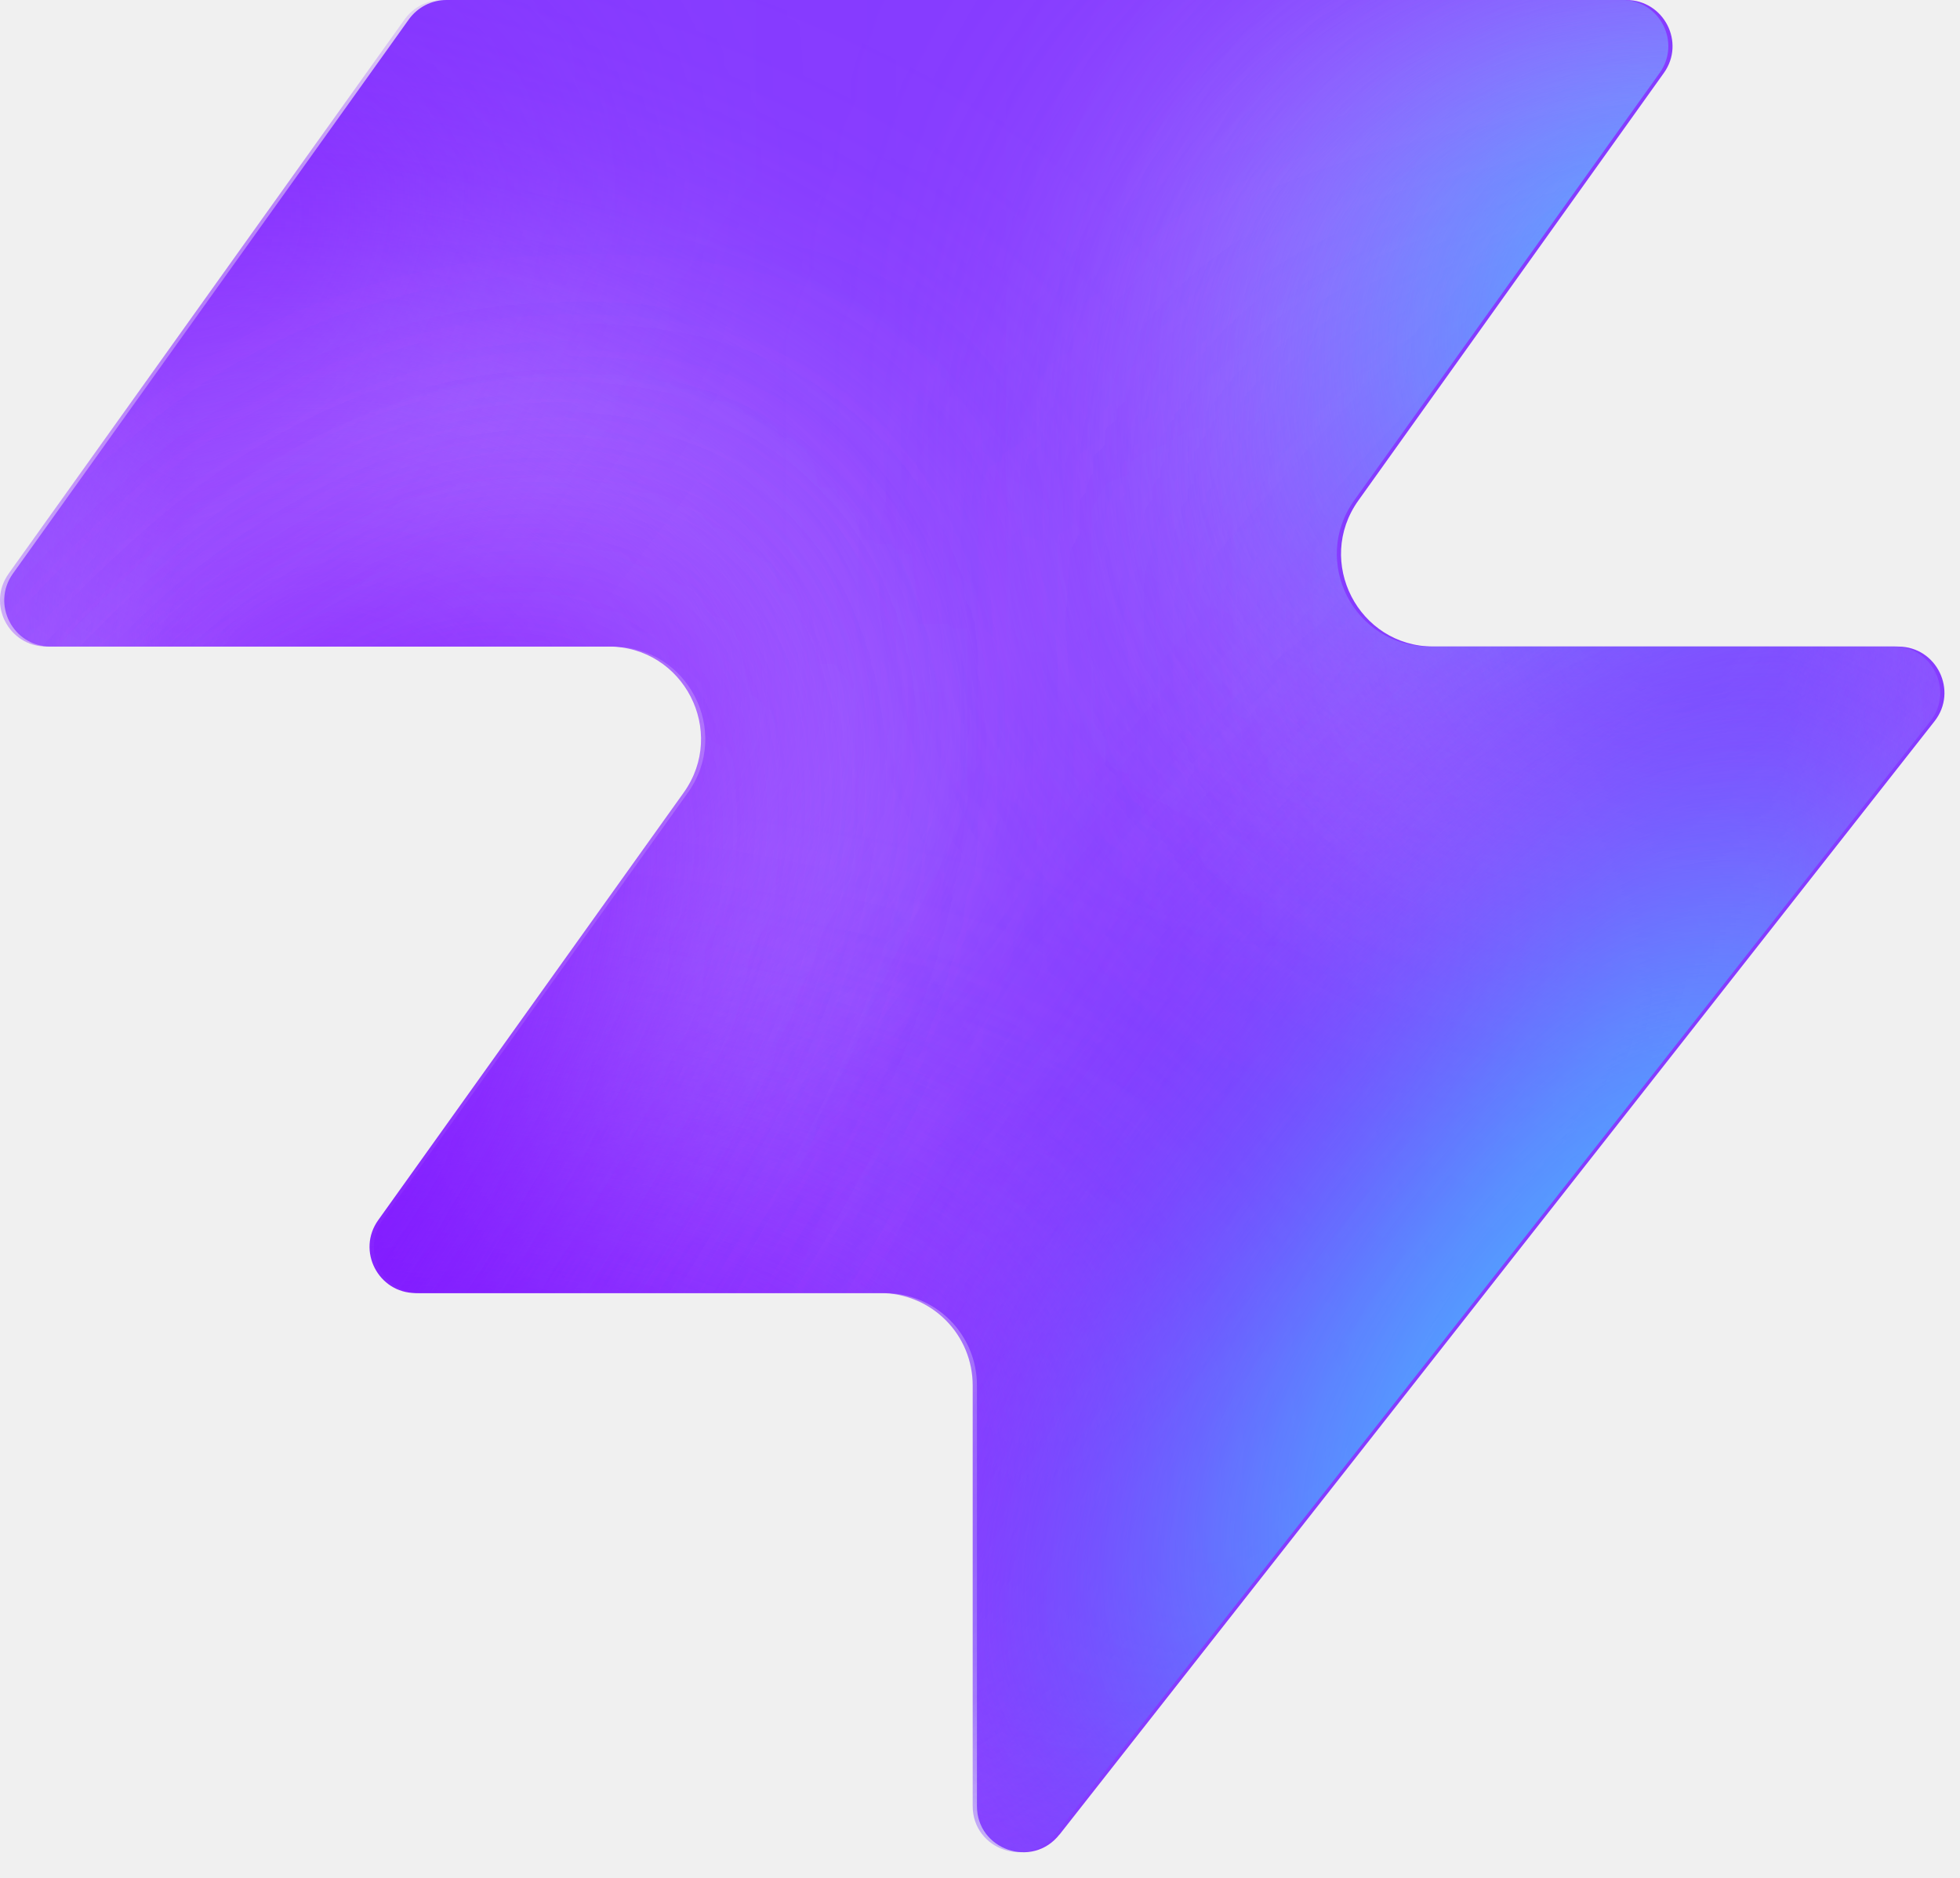
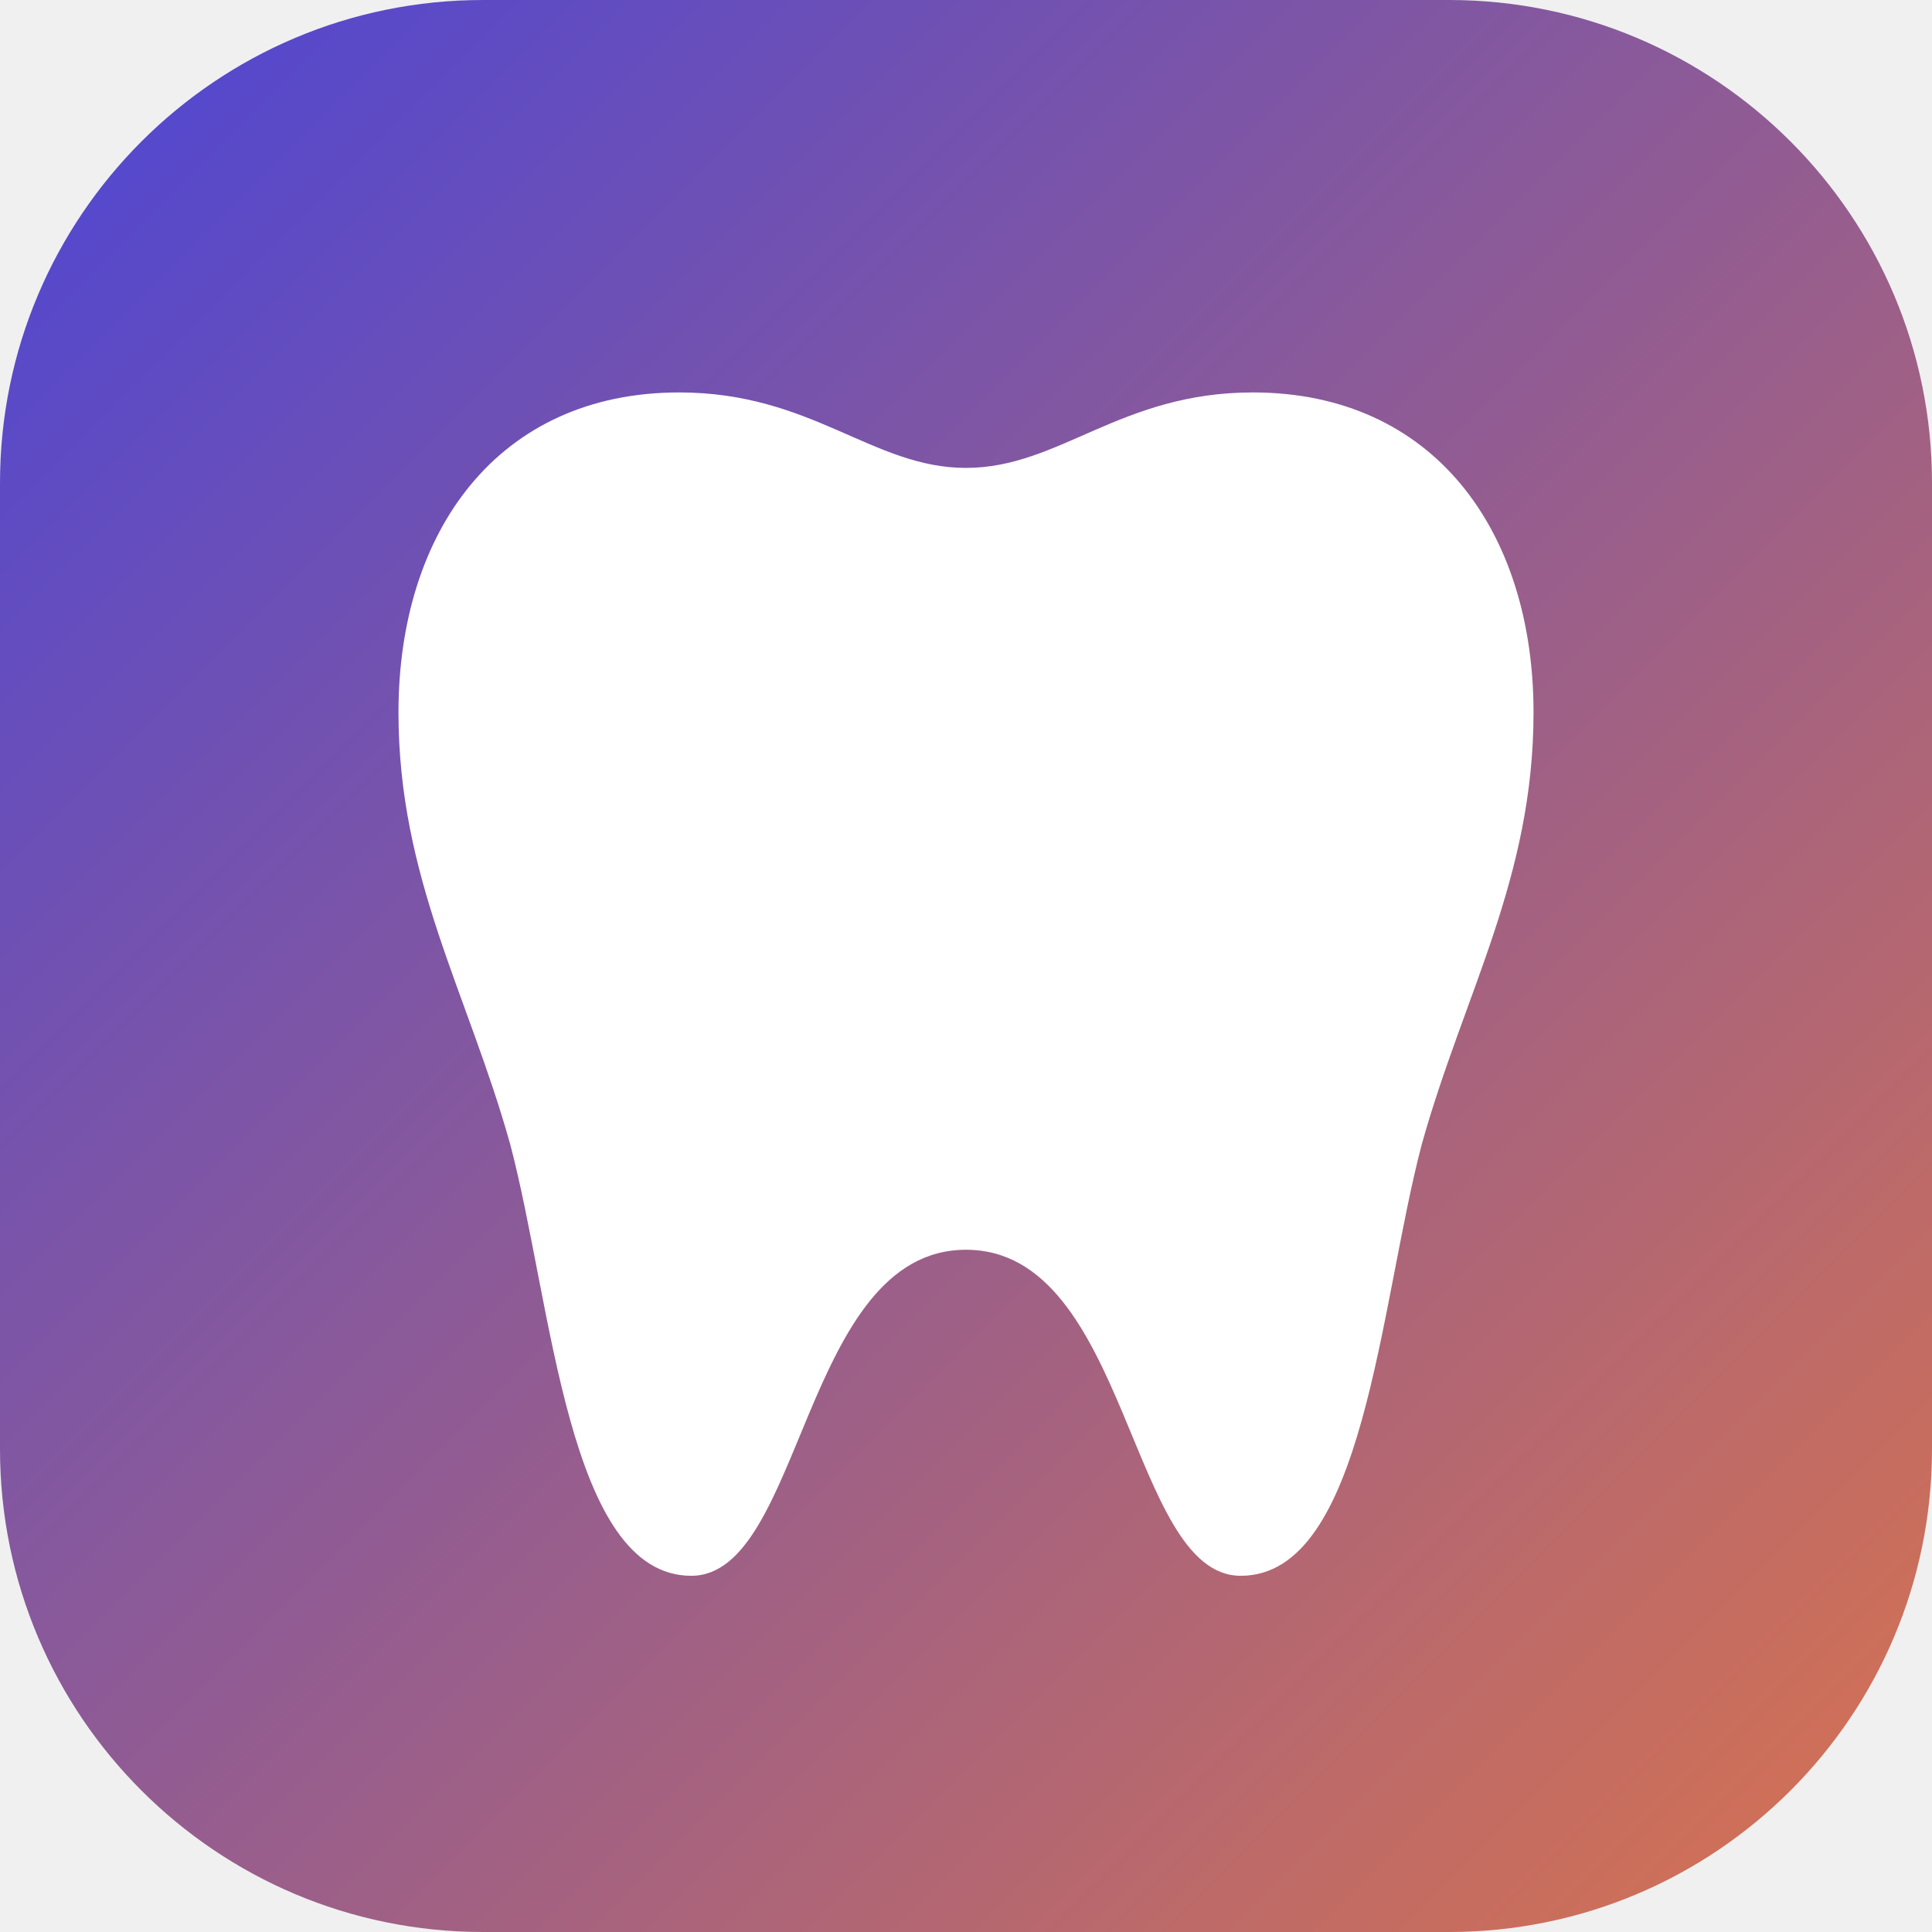
- <svg xmlns="http://www.w3.org/2000/svg" width="48" height="46" fill="none" viewBox="0 0 48 46">
-   <path fill="#863bff" d="M25.946 44.938c-.664.845-2.021.375-2.021-.698V33.937a2.26 2.26 0 0 0-2.262-2.262H10.287c-.92 0-1.456-1.04-.92-1.788l7.48-10.471c1.07-1.497 0-3.578-1.842-3.578H1.237c-.92 0-1.456-1.04-.92-1.788L10.013.474c.214-.297.556-.474.92-.474h28.894c.92 0 1.456 1.04.92 1.788l-7.48 10.471c-1.07 1.498 0 3.579 1.842 3.579h11.377c.943 0 1.473 1.088.89 1.83L25.947 44.94z" style="fill:#863bff;fill:color(display-p3 .525 .23 1);fill-opacity:1" />
-   <mask id="a" width="48" height="46" x="0" y="0" maskUnits="userSpaceOnUse" style="mask-type:alpha">
-     <path fill="#000" d="M25.842 44.938c-.664.844-2.021.375-2.021-.698V33.937a2.26 2.26 0 0 0-2.262-2.262H10.183c-.92 0-1.456-1.04-.92-1.788l7.48-10.471c1.07-1.498 0-3.579-1.842-3.579H1.133c-.92 0-1.456-1.04-.92-1.787L9.91.473c.214-.297.556-.474.92-.474h28.894c.92 0 1.456 1.04.92 1.788l-7.48 10.471c-1.07 1.498 0 3.578 1.842 3.578h11.377c.943 0 1.473 1.088.89 1.832L25.843 44.94z" style="fill:#000;fill-opacity:1" />
-   </mask>
-   <g mask="url(#a)">
-     <g filter="url(#b)">
-       <ellipse cx="5.508" cy="14.704" fill="#ede6ff" rx="5.508" ry="14.704" style="fill:#ede6ff;fill:color(display-p3 .927 .903 1);fill-opacity:1" transform="matrix(.00324 1 1 -.00324 -4.47 31.516)" />
-     </g>
-     <g filter="url(#c)">
-       <ellipse cx="10.399" cy="29.851" fill="#ede6ff" rx="10.399" ry="29.851" style="fill:#ede6ff;fill:color(display-p3 .927 .903 1);fill-opacity:1" transform="matrix(.00324 1 1 -.00324 -39.328 7.883)" />
-     </g>
-     <g filter="url(#d)">
-       <ellipse cx="5.508" cy="30.487" fill="#7e14ff" rx="5.508" ry="30.487" style="fill:#7e14ff;fill:color(display-p3 .492 .077 1);fill-opacity:1" transform="rotate(89.814 -25.913 -14.639)scale(1 -1)" />
-     </g>
-     <g filter="url(#e)">
-       <ellipse cx="5.508" cy="30.599" fill="#7e14ff" rx="5.508" ry="30.599" style="fill:#7e14ff;fill:color(display-p3 .492 .077 1);fill-opacity:1" transform="rotate(89.814 -32.644 -3.334)scale(1 -1)" />
-     </g>
-     <g filter="url(#f)">
-       <ellipse cx="5.508" cy="30.599" fill="#7e14ff" rx="5.508" ry="30.599" style="fill:#7e14ff;fill:color(display-p3 .492 .077 1);fill-opacity:1" transform="matrix(.00324 1 1 -.00324 -34.34 30.47)" />
-     </g>
-     <g filter="url(#g)">
-       <ellipse cx="14.072" cy="22.078" fill="#ede6ff" rx="14.072" ry="22.078" style="fill:#ede6ff;fill:color(display-p3 .927 .903 1);fill-opacity:1" transform="rotate(93.35 24.506 48.493)scale(-1 1)" />
-     </g>
-     <g filter="url(#h)">
-       <ellipse cx="3.47" cy="21.501" fill="#7e14ff" rx="3.47" ry="21.501" style="fill:#7e14ff;fill:color(display-p3 .492 .077 1);fill-opacity:1" transform="rotate(89.009 28.708 47.59)scale(-1 1)" />
-     </g>
-     <g filter="url(#i)">
-       <ellipse cx="3.47" cy="21.501" fill="#7e14ff" rx="3.47" ry="21.501" style="fill:#7e14ff;fill:color(display-p3 .492 .077 1);fill-opacity:1" transform="rotate(89.009 28.708 47.59)scale(-1 1)" />
-     </g>
-     <g filter="url(#j)">
-       <ellipse cx=".387" cy="8.972" fill="#7e14ff" rx="4.407" ry="29.108" style="fill:#7e14ff;fill:color(display-p3 .492 .077 1);fill-opacity:1" transform="rotate(39.51 .387 8.972)" />
-     </g>
-     <g filter="url(#k)">
-       <ellipse cx="47.523" cy="-6.092" fill="#7e14ff" rx="4.407" ry="29.108" style="fill:#7e14ff;fill:color(display-p3 .492 .077 1);fill-opacity:1" transform="rotate(37.892 47.523 -6.092)" />
-     </g>
-     <g filter="url(#l)">
-       <ellipse cx="41.412" cy="6.333" fill="#47bfff" rx="5.971" ry="9.665" style="fill:#47bfff;fill:color(display-p3 .28 .748 1);fill-opacity:1" transform="rotate(37.892 41.412 6.333)" />
-     </g>
-     <g filter="url(#m)">
-       <ellipse cx="-1.879" cy="38.332" fill="#7e14ff" rx="4.407" ry="29.108" style="fill:#7e14ff;fill:color(display-p3 .492 .077 1);fill-opacity:1" transform="rotate(37.892 -1.88 38.332)" />
-     </g>
-     <g filter="url(#n)">
-       <ellipse cx="-1.879" cy="38.332" fill="#7e14ff" rx="4.407" ry="29.108" style="fill:#7e14ff;fill:color(display-p3 .492 .077 1);fill-opacity:1" transform="rotate(37.892 -1.88 38.332)" />
-     </g>
-     <g filter="url(#o)">
-       <ellipse cx="35.651" cy="29.907" fill="#7e14ff" rx="4.407" ry="29.108" style="fill:#7e14ff;fill:color(display-p3 .492 .077 1);fill-opacity:1" transform="rotate(37.892 35.651 29.907)" />
-     </g>
-     <g filter="url(#p)">
-       <ellipse cx="38.418" cy="32.4" fill="#47bfff" rx="5.971" ry="15.297" style="fill:#47bfff;fill:color(display-p3 .28 .748 1);fill-opacity:1" transform="rotate(37.892 38.418 32.4)" />
-     </g>
-   </g>
+ <svg xmlns="http://www.w3.org/2000/svg" viewBox="0 0 64 64">
  <defs>
-     <filter id="b" width="60.045" height="41.654" x="-19.77" y="16.149" color-interpolation-filters="sRGB" filterUnits="userSpaceOnUse">
-       <feFlood flood-opacity="0" result="BackgroundImageFix" />
-       <feBlend in="SourceGraphic" in2="BackgroundImageFix" result="shape" />
-       <feGaussianBlur result="effect1_foregroundBlur_2002_17158" stdDeviation="7.659" />
-     </filter>
-     <filter id="c" width="90.34" height="51.437" x="-54.613" y="-7.533" color-interpolation-filters="sRGB" filterUnits="userSpaceOnUse">
-       <feFlood flood-opacity="0" result="BackgroundImageFix" />
-       <feBlend in="SourceGraphic" in2="BackgroundImageFix" result="shape" />
-       <feGaussianBlur result="effect1_foregroundBlur_2002_17158" stdDeviation="7.659" />
-     </filter>
-     <filter id="d" width="79.355" height="29.4" x="-49.64" y="2.03" color-interpolation-filters="sRGB" filterUnits="userSpaceOnUse">
-       <feFlood flood-opacity="0" result="BackgroundImageFix" />
-       <feBlend in="SourceGraphic" in2="BackgroundImageFix" result="shape" />
-       <feGaussianBlur result="effect1_foregroundBlur_2002_17158" stdDeviation="4.596" />
-     </filter>
-     <filter id="e" width="79.579" height="29.4" x="-45.045" y="20.029" color-interpolation-filters="sRGB" filterUnits="userSpaceOnUse">
-       <feFlood flood-opacity="0" result="BackgroundImageFix" />
-       <feBlend in="SourceGraphic" in2="BackgroundImageFix" result="shape" />
-       <feGaussianBlur result="effect1_foregroundBlur_2002_17158" stdDeviation="4.596" />
-     </filter>
-     <filter id="f" width="79.579" height="29.4" x="-43.513" y="21.178" color-interpolation-filters="sRGB" filterUnits="userSpaceOnUse">
-       <feFlood flood-opacity="0" result="BackgroundImageFix" />
-       <feBlend in="SourceGraphic" in2="BackgroundImageFix" result="shape" />
-       <feGaussianBlur result="effect1_foregroundBlur_2002_17158" stdDeviation="4.596" />
-     </filter>
-     <filter id="g" width="74.749" height="58.852" x="15.756" y="-17.901" color-interpolation-filters="sRGB" filterUnits="userSpaceOnUse">
-       <feFlood flood-opacity="0" result="BackgroundImageFix" />
-       <feBlend in="SourceGraphic" in2="BackgroundImageFix" result="shape" />
-       <feGaussianBlur result="effect1_foregroundBlur_2002_17158" stdDeviation="7.659" />
-     </filter>
-     <filter id="h" width="61.377" height="25.362" x="23.548" y="2.284" color-interpolation-filters="sRGB" filterUnits="userSpaceOnUse">
-       <feFlood flood-opacity="0" result="BackgroundImageFix" />
-       <feBlend in="SourceGraphic" in2="BackgroundImageFix" result="shape" />
-       <feGaussianBlur result="effect1_foregroundBlur_2002_17158" stdDeviation="4.596" />
-     </filter>
-     <filter id="i" width="61.377" height="25.362" x="23.548" y="2.284" color-interpolation-filters="sRGB" filterUnits="userSpaceOnUse">
-       <feFlood flood-opacity="0" result="BackgroundImageFix" />
-       <feBlend in="SourceGraphic" in2="BackgroundImageFix" result="shape" />
-       <feGaussianBlur result="effect1_foregroundBlur_2002_17158" stdDeviation="4.596" />
-     </filter>
-     <filter id="j" width="56.045" height="63.649" x="-27.636" y="-22.853" color-interpolation-filters="sRGB" filterUnits="userSpaceOnUse">
-       <feFlood flood-opacity="0" result="BackgroundImageFix" />
-       <feBlend in="SourceGraphic" in2="BackgroundImageFix" result="shape" />
-       <feGaussianBlur result="effect1_foregroundBlur_2002_17158" stdDeviation="4.596" />
-     </filter>
-     <filter id="k" width="54.814" height="64.646" x="20.116" y="-38.415" color-interpolation-filters="sRGB" filterUnits="userSpaceOnUse">
-       <feFlood flood-opacity="0" result="BackgroundImageFix" />
-       <feBlend in="SourceGraphic" in2="BackgroundImageFix" result="shape" />
-       <feGaussianBlur result="effect1_foregroundBlur_2002_17158" stdDeviation="4.596" />
-     </filter>
-     <filter id="l" width="33.541" height="35.313" x="24.641" y="-11.323" color-interpolation-filters="sRGB" filterUnits="userSpaceOnUse">
-       <feFlood flood-opacity="0" result="BackgroundImageFix" />
-       <feBlend in="SourceGraphic" in2="BackgroundImageFix" result="shape" />
-       <feGaussianBlur result="effect1_foregroundBlur_2002_17158" stdDeviation="4.596" />
-     </filter>
-     <filter id="m" width="54.814" height="64.646" x="-29.286" y="6.009" color-interpolation-filters="sRGB" filterUnits="userSpaceOnUse">
-       <feFlood flood-opacity="0" result="BackgroundImageFix" />
-       <feBlend in="SourceGraphic" in2="BackgroundImageFix" result="shape" />
-       <feGaussianBlur result="effect1_foregroundBlur_2002_17158" stdDeviation="4.596" />
-     </filter>
-     <filter id="n" width="54.814" height="64.646" x="-29.286" y="6.009" color-interpolation-filters="sRGB" filterUnits="userSpaceOnUse">
-       <feFlood flood-opacity="0" result="BackgroundImageFix" />
-       <feBlend in="SourceGraphic" in2="BackgroundImageFix" result="shape" />
-       <feGaussianBlur result="effect1_foregroundBlur_2002_17158" stdDeviation="4.596" />
-     </filter>
-     <filter id="o" width="54.814" height="64.646" x="8.244" y="-2.416" color-interpolation-filters="sRGB" filterUnits="userSpaceOnUse">
-       <feFlood flood-opacity="0" result="BackgroundImageFix" />
-       <feBlend in="SourceGraphic" in2="BackgroundImageFix" result="shape" />
-       <feGaussianBlur result="effect1_foregroundBlur_2002_17158" stdDeviation="4.596" />
-     </filter>
-     <filter id="p" width="39.409" height="43.623" x="18.713" y="10.588" color-interpolation-filters="sRGB" filterUnits="userSpaceOnUse">
-       <feFlood flood-opacity="0" result="BackgroundImageFix" />
-       <feBlend in="SourceGraphic" in2="BackgroundImageFix" result="shape" />
-       <feGaussianBlur result="effect1_foregroundBlur_2002_17158" stdDeviation="4.596" />
-     </filter>
+     <linearGradient id="g" x1="0" y1="0" x2="1" y2="1">
+       <stop offset="0" stop-color="#4b45d6" />
+       <stop offset="1" stop-color="#d9734e" />
+     </linearGradient>
  </defs>
+   <rect width="64" height="64" rx="16" fill="url(#g)" />
+   <path d="M22.5 13c-6 0-9.3 4.6-9.3 10.6 0 5.5 2.3 9.3 3.7 14.3 1.4 5.3 1.9 14.3 6 14.3 3.7 0 3.7-10.8 9.1-10.8s5.4 10.8 9.1 10.8c4.1 0 4.6-9 6-14.3 1.4-5 3.7-8.8 3.7-14.3C50.8 17.6 47.5 13 41.5 13c-4.4 0-6.4 2.5-9.5 2.5S26.9 13 22.5 13Z" fill="#fff" />
</svg>
